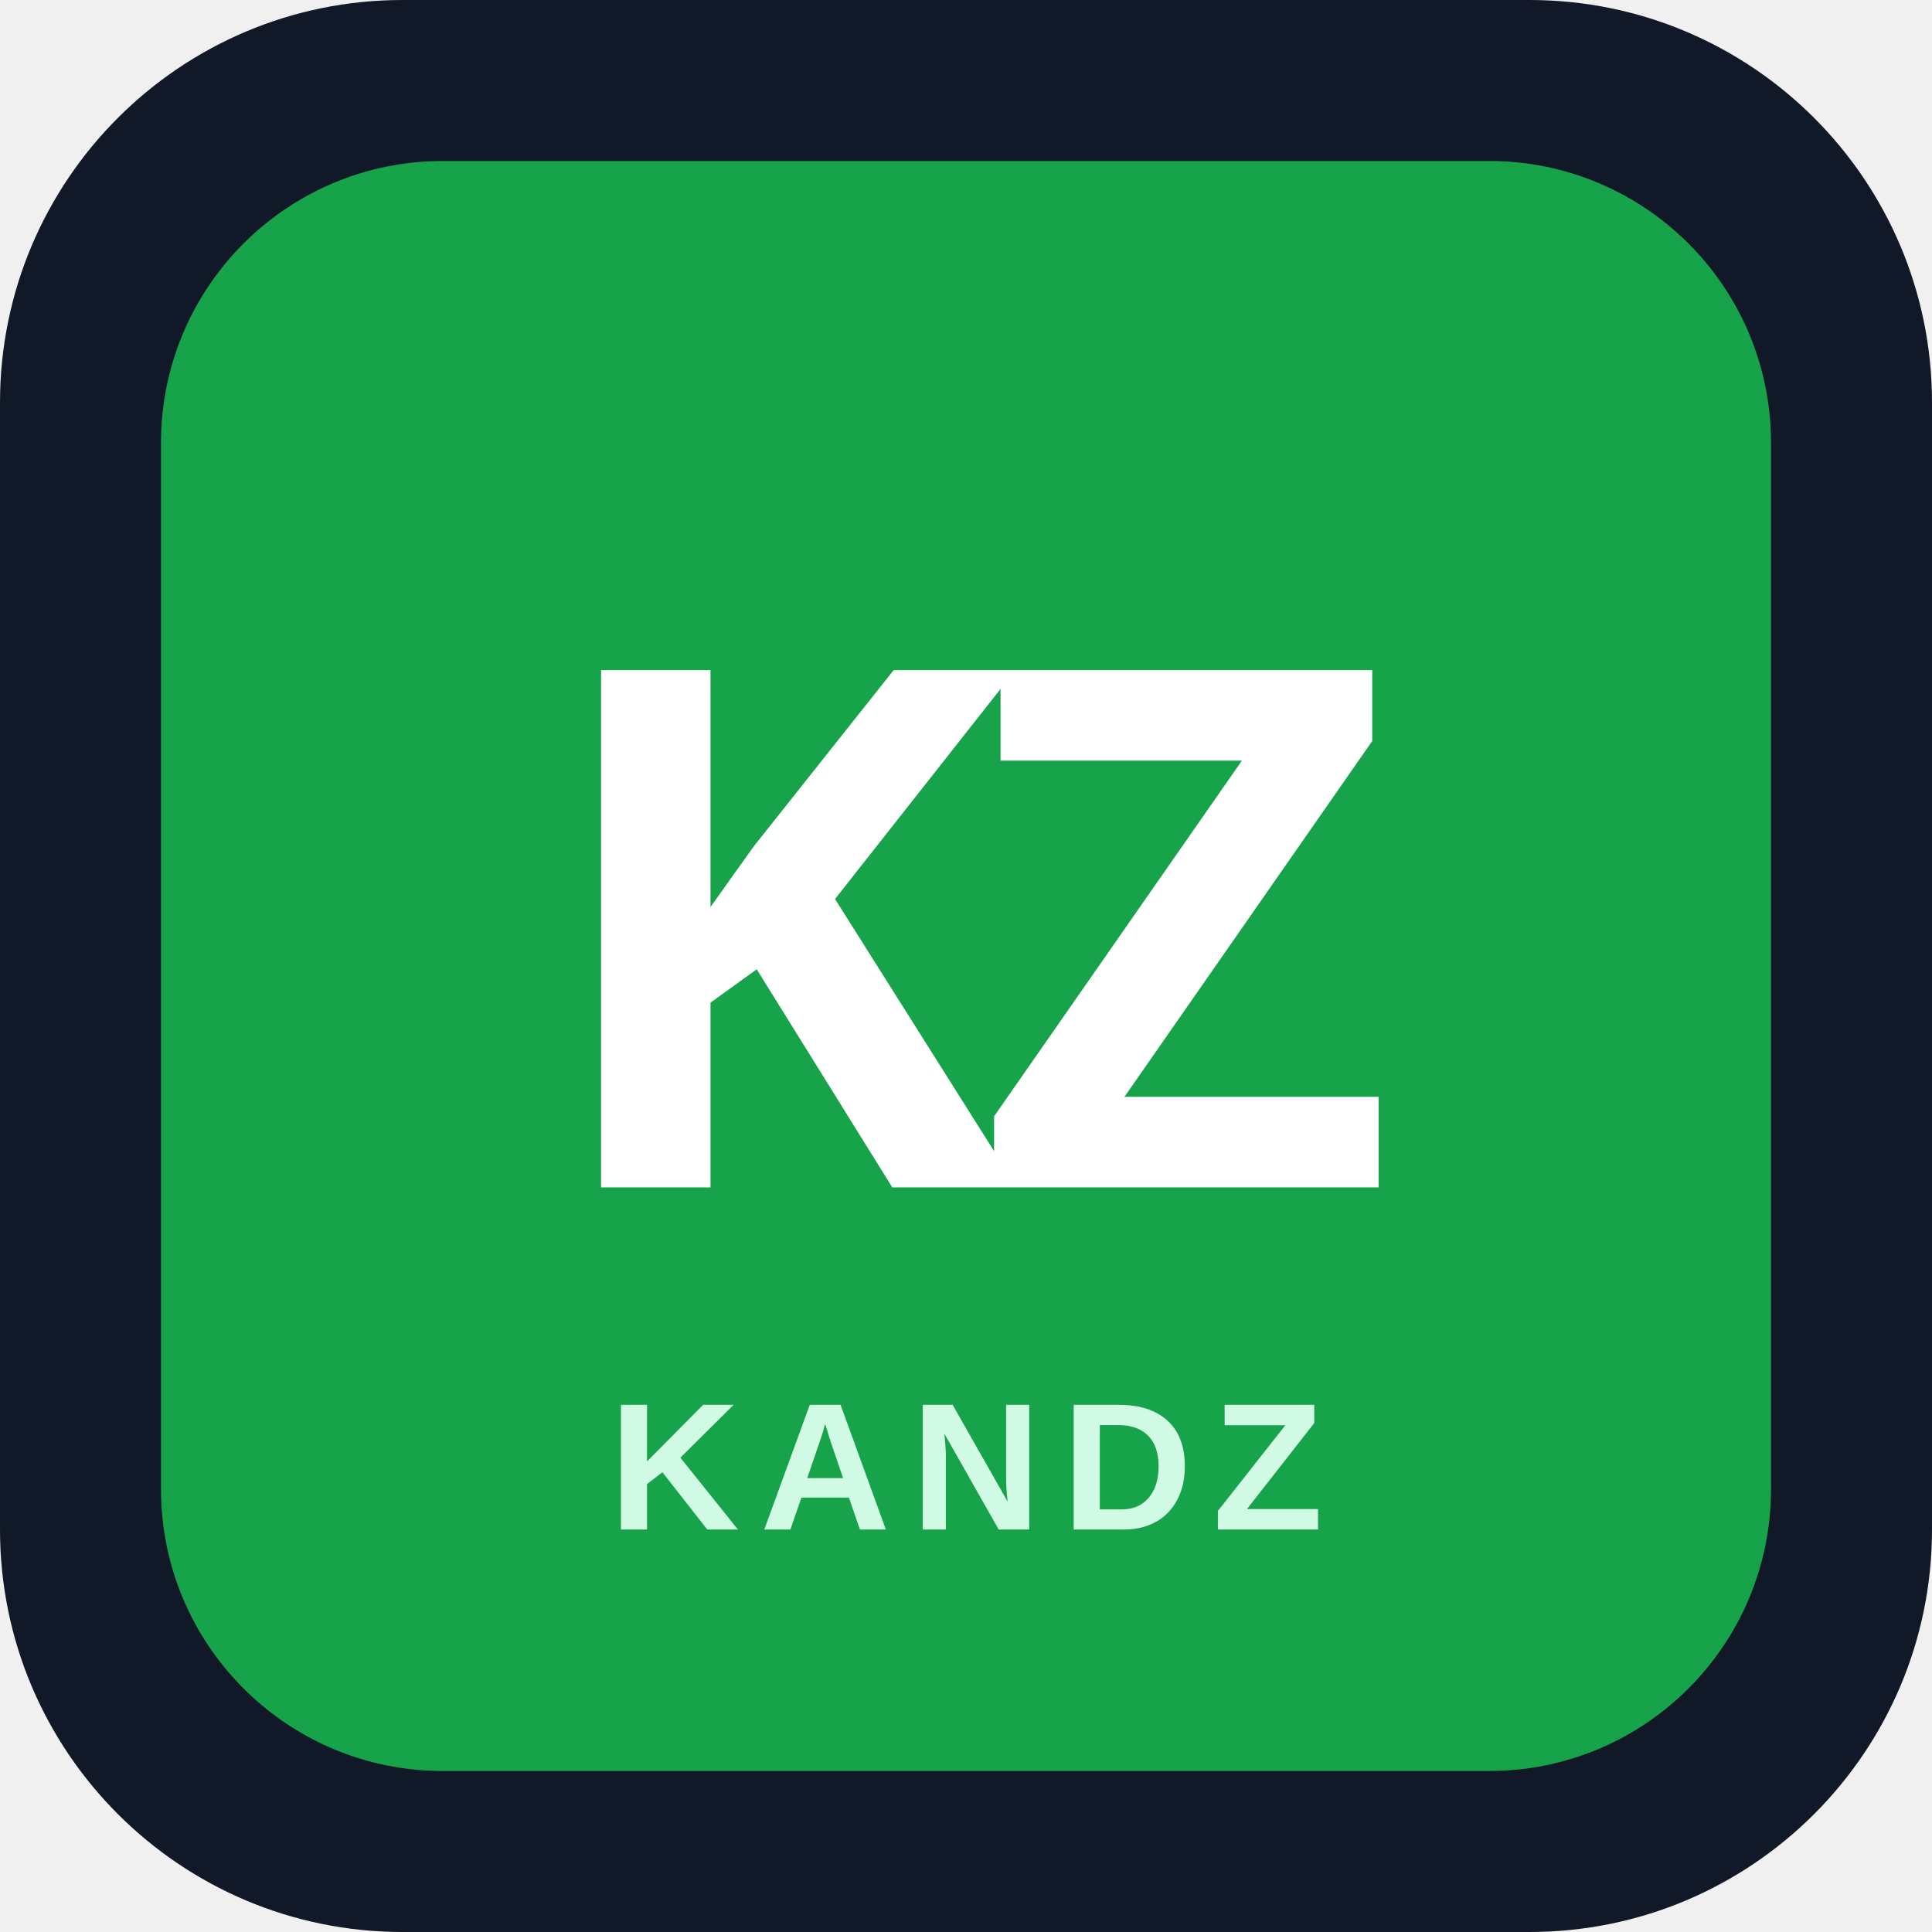
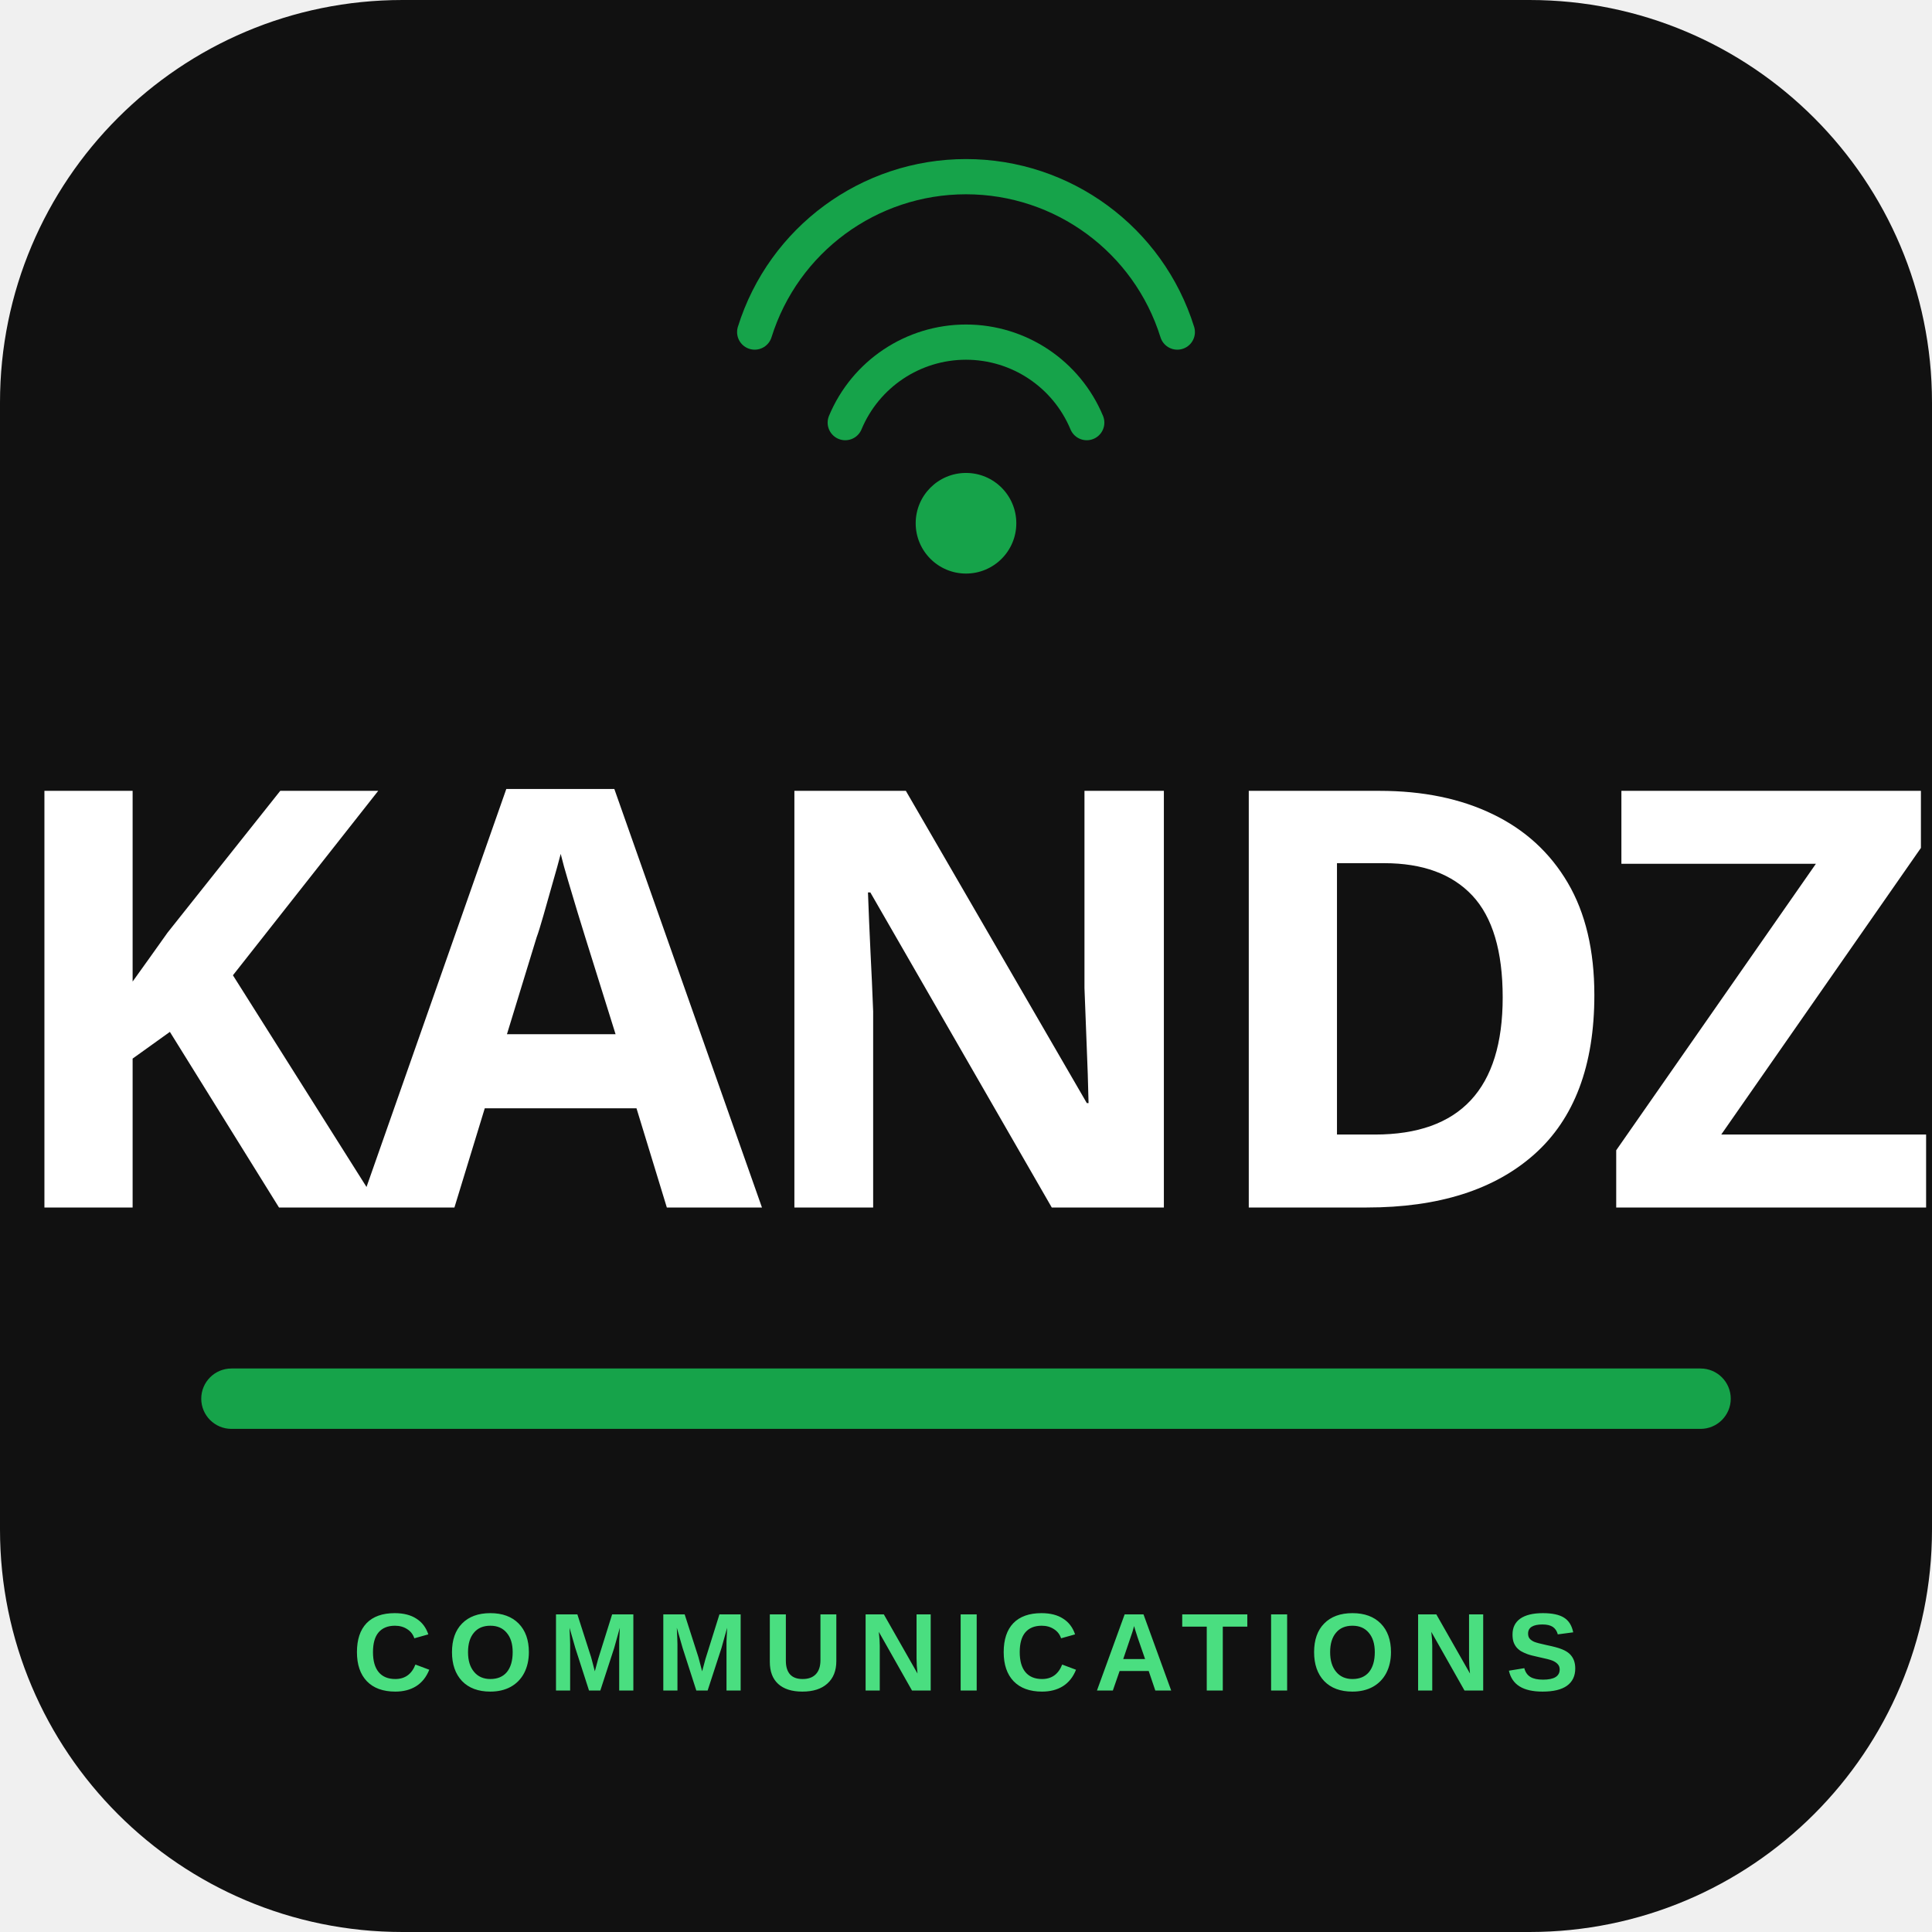
<svg xmlns="http://www.w3.org/2000/svg" width="192" height="192" viewBox="0 0 192 192">
-   <rect width="192" height="192" rx="40" fill="#111827" />
-   <rect x="16" y="16" width="160" height="160" rx="28" fill="#16a34a" />
-   <text x="96" y="118" font-size="72" text-anchor="middle" font-family="Arial Black,sans-serif" fill="white" font-weight="900" letter-spacing="-4">KZ</text>
-   <text x="96" y="152" font-size="18" text-anchor="middle" font-family="Arial,sans-serif" fill="#d1fae5" font-weight="600" letter-spacing="2">KANDZ</text>
+   <rect width="192" height="192" rx="40" fill="#111111" />
+   <text x="96" y="120" font-family="Arial Black, Impact, sans-serif" font-weight="900" font-size="58" fill="white" text-anchor="middle" letter-spacing="-2">KANDZ</text>
+   <circle cx="96" cy="52" r="5" fill="#16a34a" />
+   <path d="M 84,42 A 13,13 0 0 1 108,42" fill="none" stroke="#16a34a" stroke-width="3.5" stroke-linecap="round" />
+   <path d="M 75,33 A 22,22 0 0 1 117,33" fill="none" stroke="#16a34a" stroke-width="3.5" stroke-linecap="round" />
+   <rect x="20" y="136" width="152" height="6" rx="3" fill="#16a34a" />
+   <text x="96" y="168" font-family="Arial, sans-serif" font-weight="700" font-size="11" fill="#4ade80" text-anchor="middle" letter-spacing="1.5">COMMUNICATIONS</text>
</svg>
